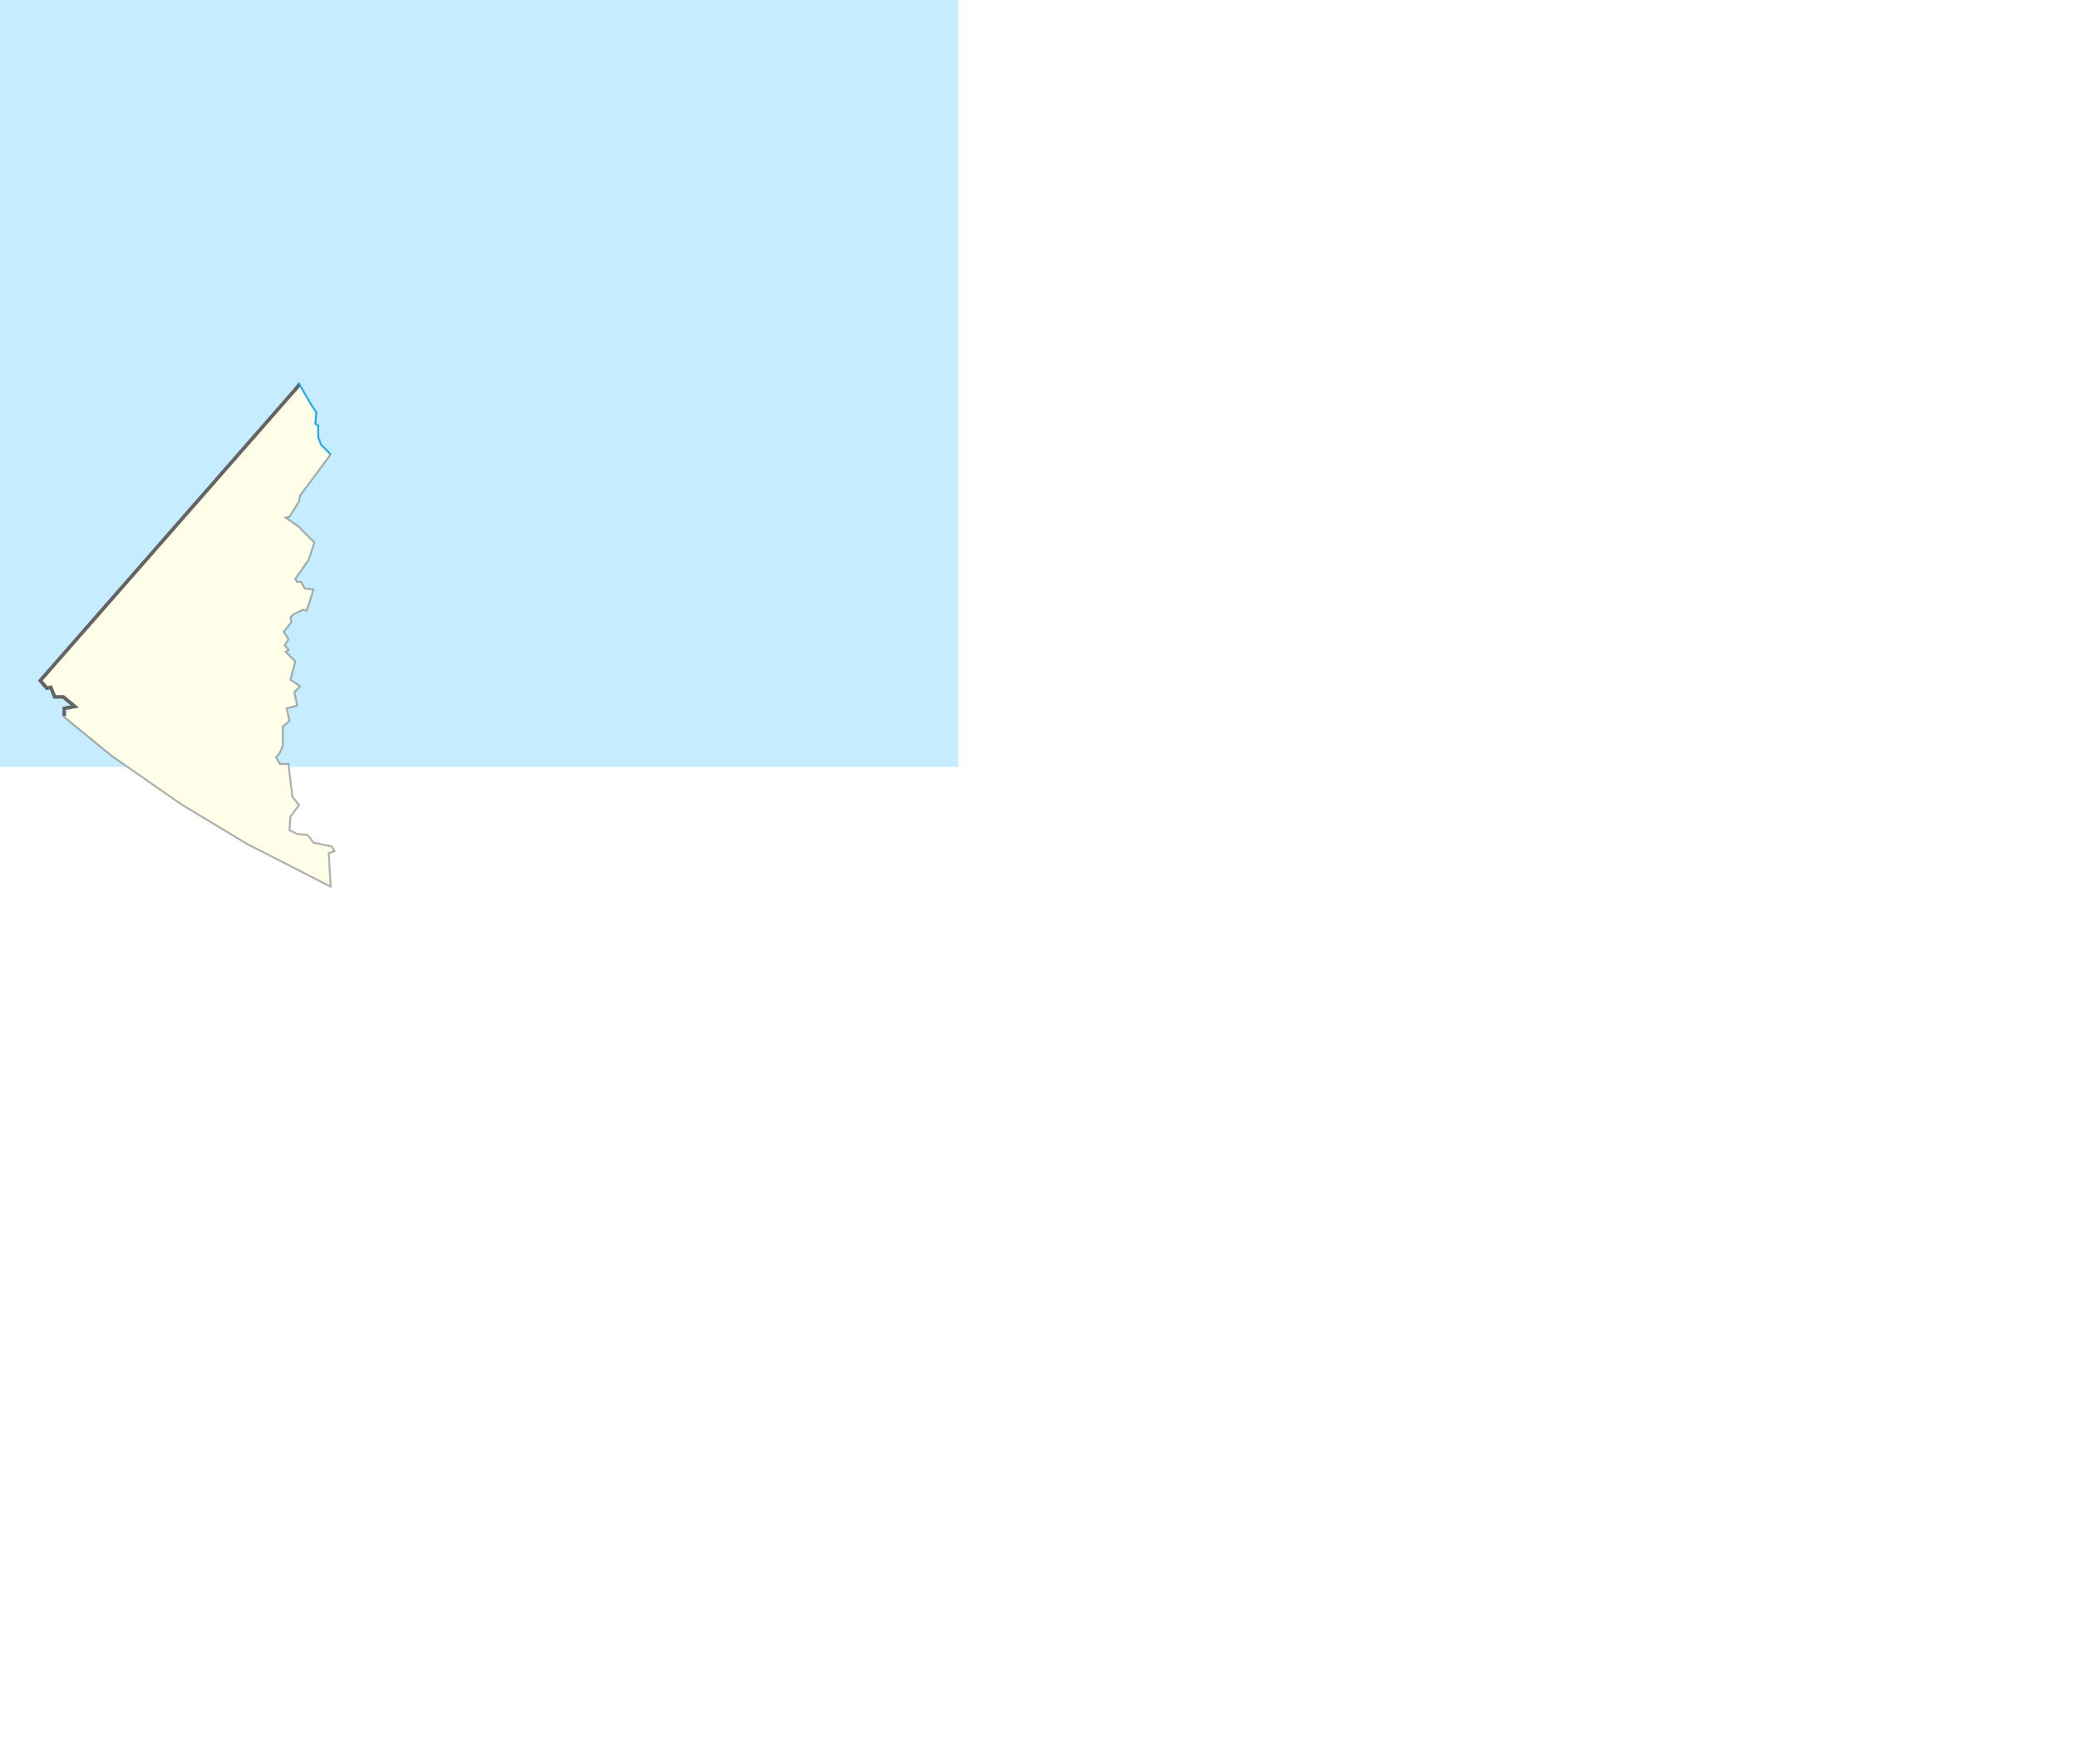
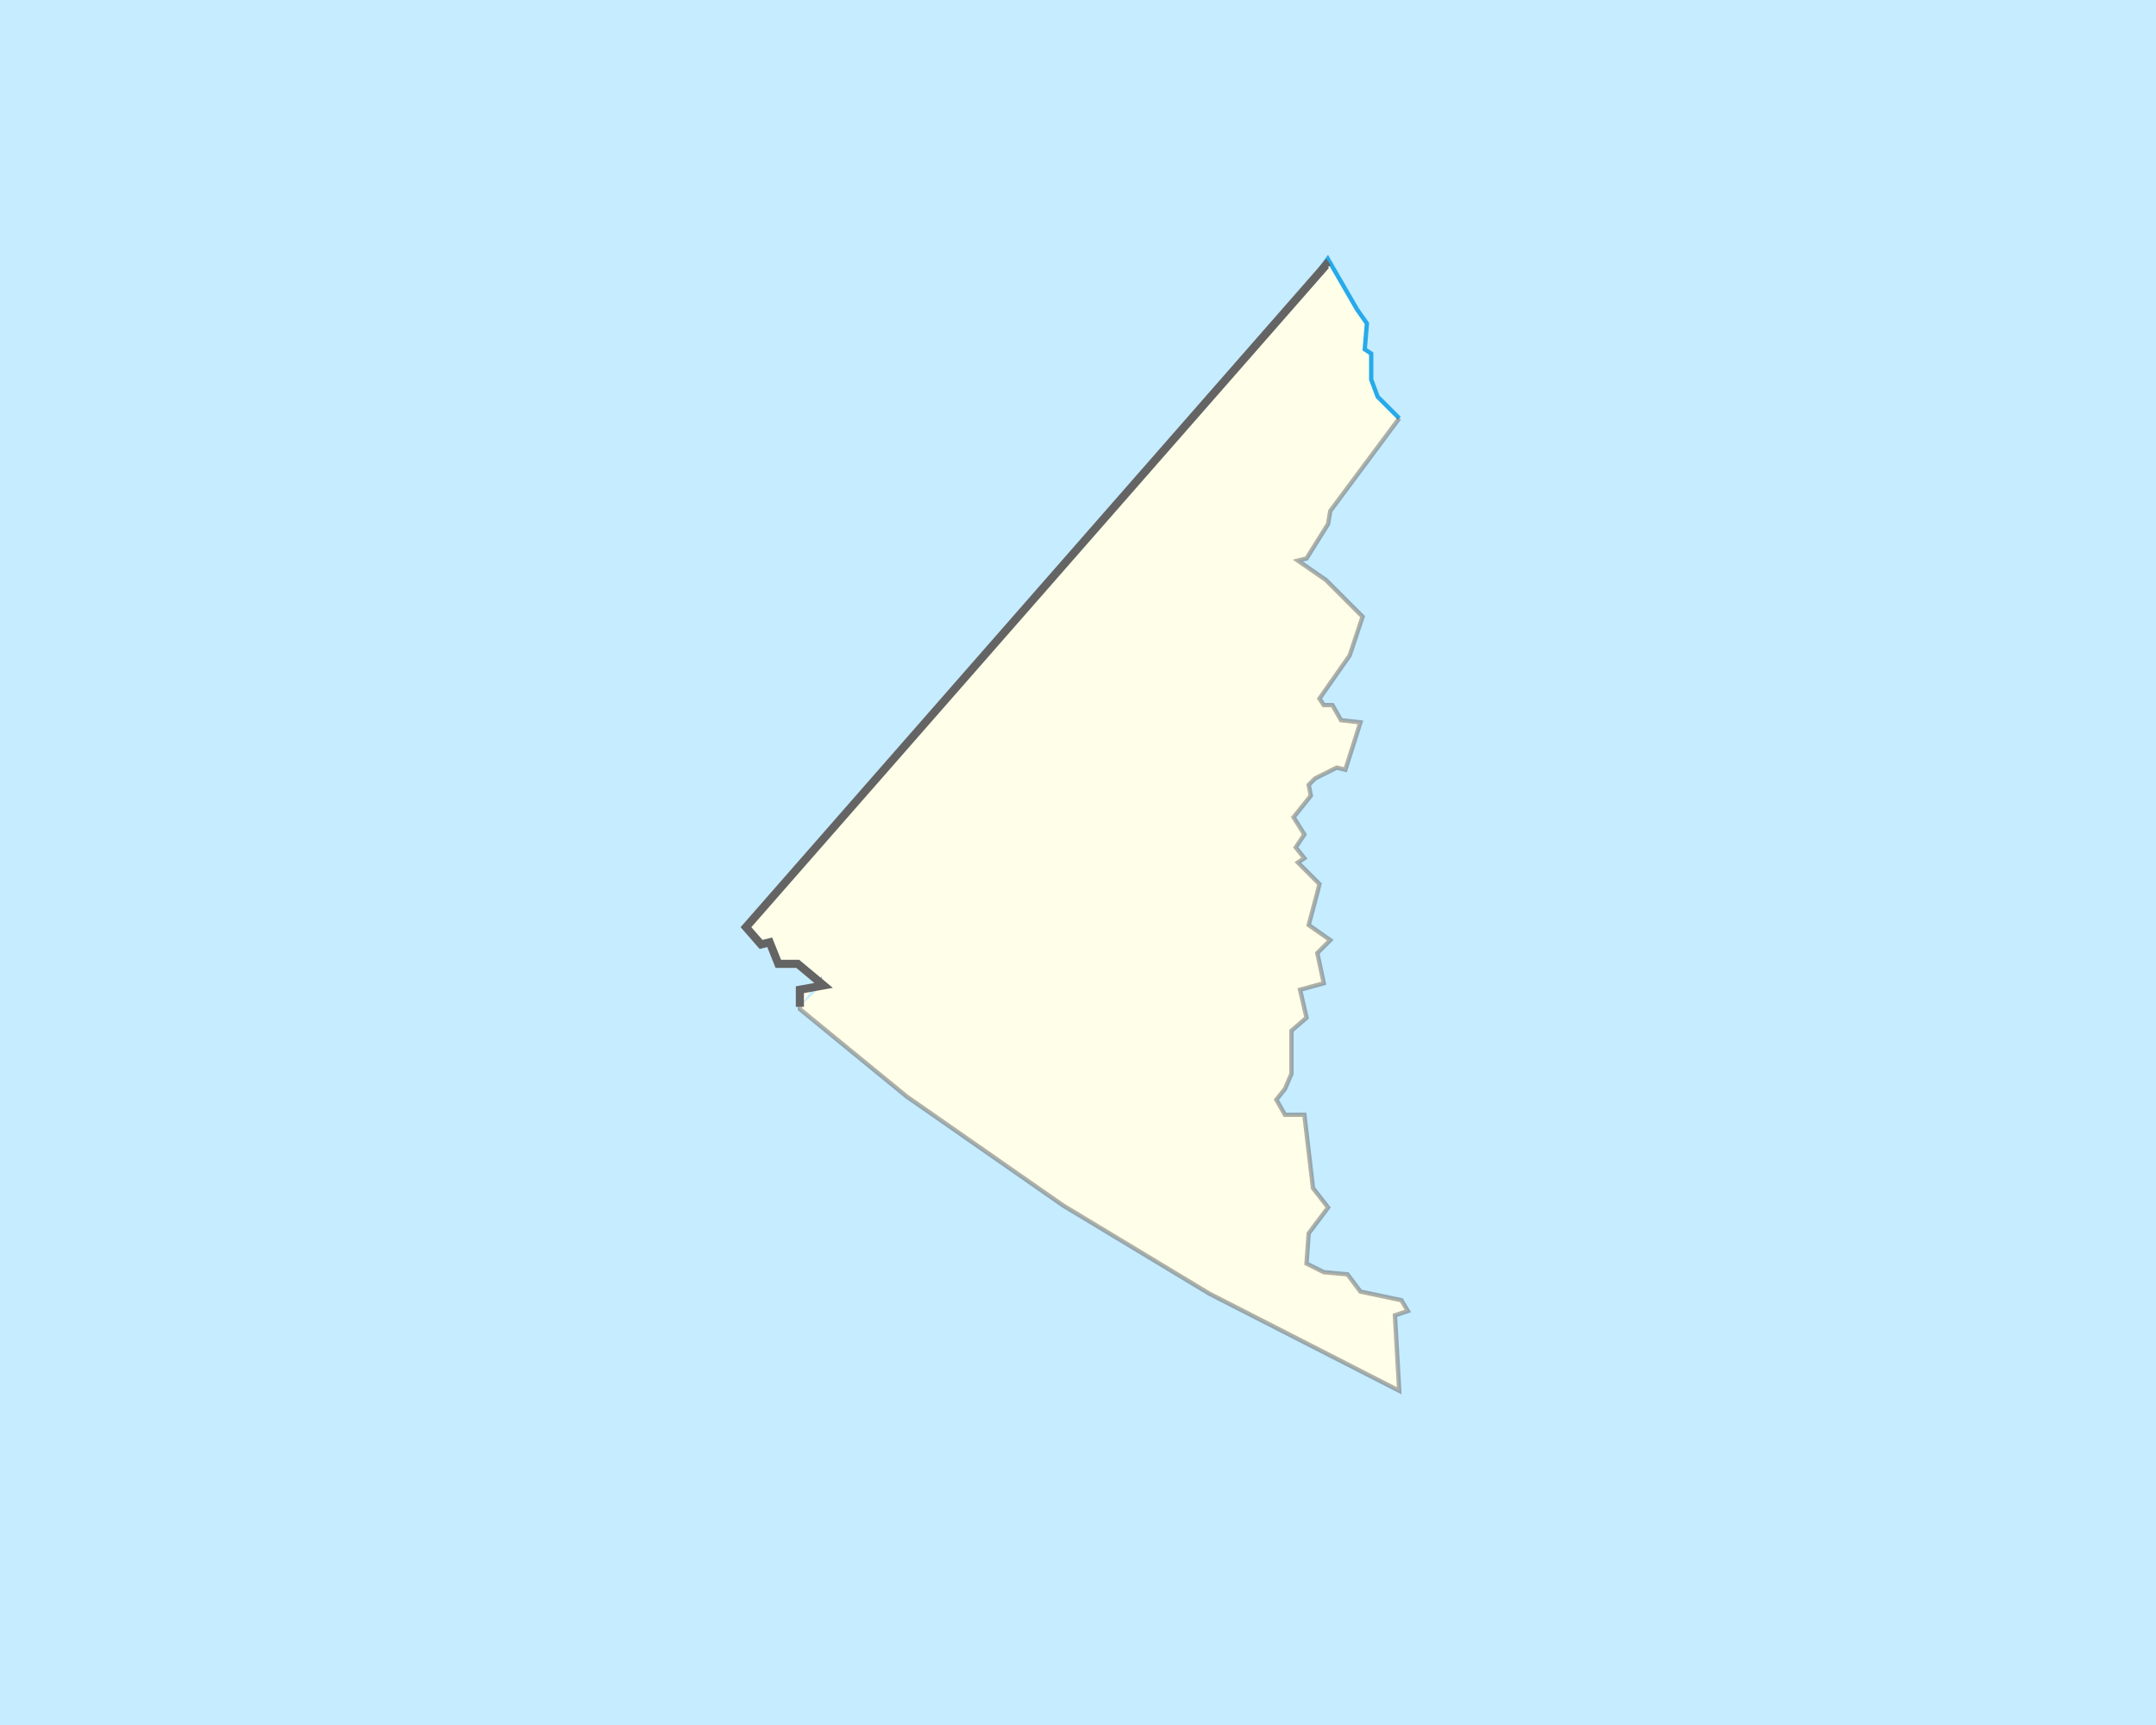
- <svg xmlns="http://www.w3.org/2000/svg" version="1.0" width="1084" height="920" id="svg2">
+ <svg xmlns="http://www.w3.org/2000/svg" version="1.0" width="500" height="400" id="svg2">
  <defs id="defs5" />
  <rect width="500" height="400" x="0" y="0" id="ocean" style="fill:#c6ecff;fill-opacity:1;stroke:none" />
-   <g transform="translate(-80,-166)" id="Land" style="fill:#fefee9;fill-opacity:1">
+   <g transform="translate(72,-306)" id="Land" style="fill:#fefee9;fill-opacity:1">
    <g id="Yukon" style="fill:#fefee9;fill-opacity:1">
-       <path d="m 252.5,403 -5,-5 -1.5,-4 0,-6 -1.5,-1 0.5,-6 -2.285,-3.247 -6.785,-11.747 -118.285,162.253 0.715,8.253" id="path1559" style="fill:#fefee9;fill-opacity:1;fill-rule:evenodd;stroke:#27aaea;stroke-width:1px;stroke-opacity:1" />
-       <path d="m 113.5,539.469 0,0.531 24.75,20.25 36.25,25.25 34,20.5 44,22.5 0,0 -1,-17.5 3,-1 -1.5,-2.5 -9.5,-2 -3,-4 -5.5,-0.5 -4,-2 0.5,-7 4.5,-6 -3.5,-4.5 -2,-17 -4.5,0 -2,-3.5 2,-2.5 1.5,-3.5 0,-10 3.5,-3 -1.5,-6.5 5.5,-1.5 -1.5,-7 3,-3 -5,-3.5 2,-7.5 0.5,-2 -5,-5 1.5,-1 -2,-2.5 2,-3 -2.5,-4 4,-5 -0.5,-2.5 1.5,-1.5 5,-2.5 2,0.5 3.5,-11 -4.5,-0.5 -2,-3.5 -2,0 -1,-1.5 7,-10 3,-9 -8.5,-8.5 -6.5,-4.5 2,-0.5 5,-8 0.5,-3 16,-21.5 0,0" id="path1554" style="fill:#fefee9;fill-opacity:1;fill-rule:evenodd;stroke:#636363;stroke-width:1px;stroke-opacity:0.502" />
-       <path d="M 235.86,368.011 235.5,367.5 101,521 l 3.5,4 2,-0.5 2,5 4.5,0 6,5 -5.5,1 0,3.969" id="Yukon1" style="fill:#fefee9;fill-opacity:1;fill-rule:evenodd;stroke:#646464;stroke-width:1.875px;stroke-opacity:1" />
+       <path d="m 252.5,403 -5,-5 -1.5,-4 v -6 l -1.5,-1 0.5,-6 -2.285,-3.247 -6.785,-11.747 -118.285,162.253 0.715,8.253" id="path1559" style="fill:#fefee9;fill-opacity:1;fill-rule:evenodd;stroke:#27aaea;stroke-width:1px;stroke-opacity:1" />
+       <path d="M 113.5,539.469 V 540 l 24.75,20.25 36.25,25.25 34,20.5 44,22.5 v 0 l -1,-17.5 3,-1 -1.5,-2.5 -9.5,-2 -3,-4 -5.5,-0.5 -4,-2 0.5,-7 4.5,-6 -3.5,-4.5 -2,-17 H 226 l -2,-3.5 2,-2.5 1.5,-3.5 v -10 l 3.5,-3 -1.5,-6.5 5.5,-1.5 -1.5,-7 3,-3 -5,-3.5 2,-7.5 0.5,-2 -5,-5 1.5,-1 -2,-2.5 2,-3 -2.5,-4 4,-5 -0.5,-2.5 1.5,-1.5 5,-2.5 2,0.5 3.5,-11 -4.5,-0.5 -2,-3.5 h -2 l -1,-1.5 7,-10 3,-9 -8.5,-8.5 -6.5,-4.5 2,-0.5 5,-8 0.5,-3 16,-21.5 v 0" id="path1554" style="fill:#fefee9;fill-opacity:1;fill-rule:evenodd;stroke:#636363;stroke-width:1px;stroke-opacity:0.502" />
+       <path d="M 235.86,368.011 235.5,367.5 101,521 l 3.5,4 2,-0.5 2,5 h 4.5 l 6,5 -5.5,1 v 3.969" id="Yukon1" style="fill:#fefee9;fill-opacity:1;fill-rule:evenodd;stroke:#646464;stroke-width:1.875px;stroke-opacity:1" />
    </g>
  </g>
</svg>
